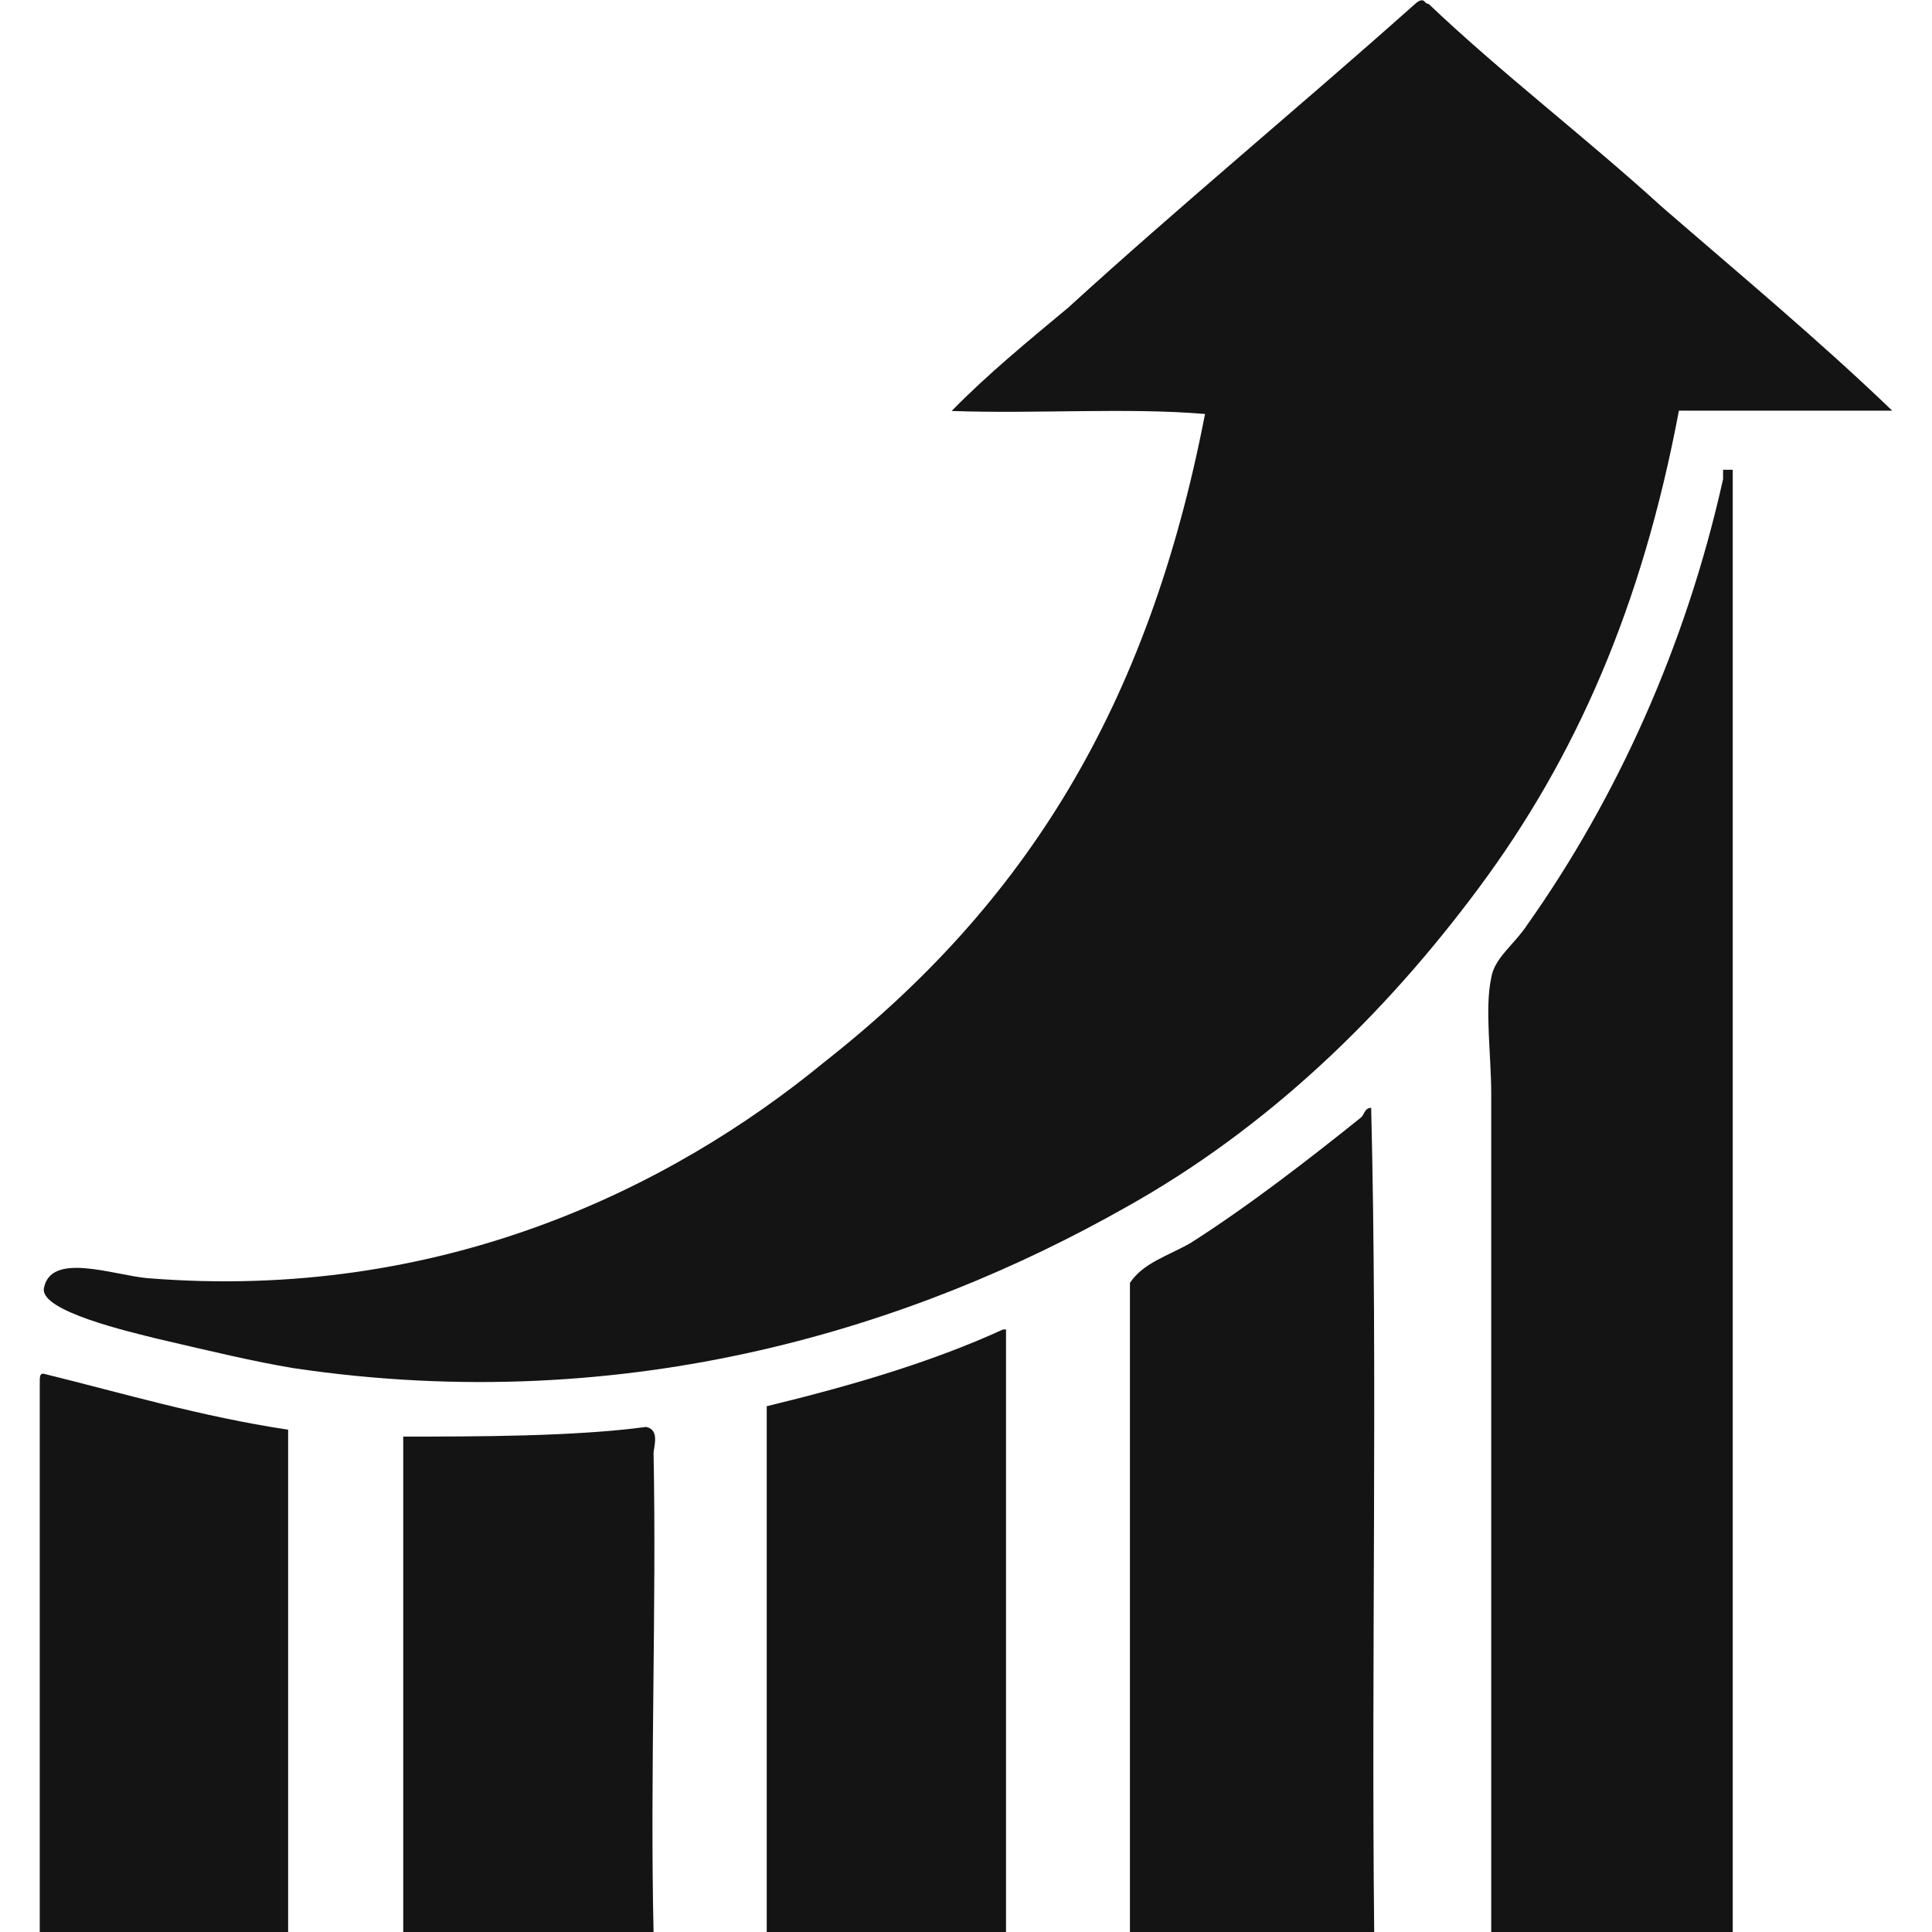
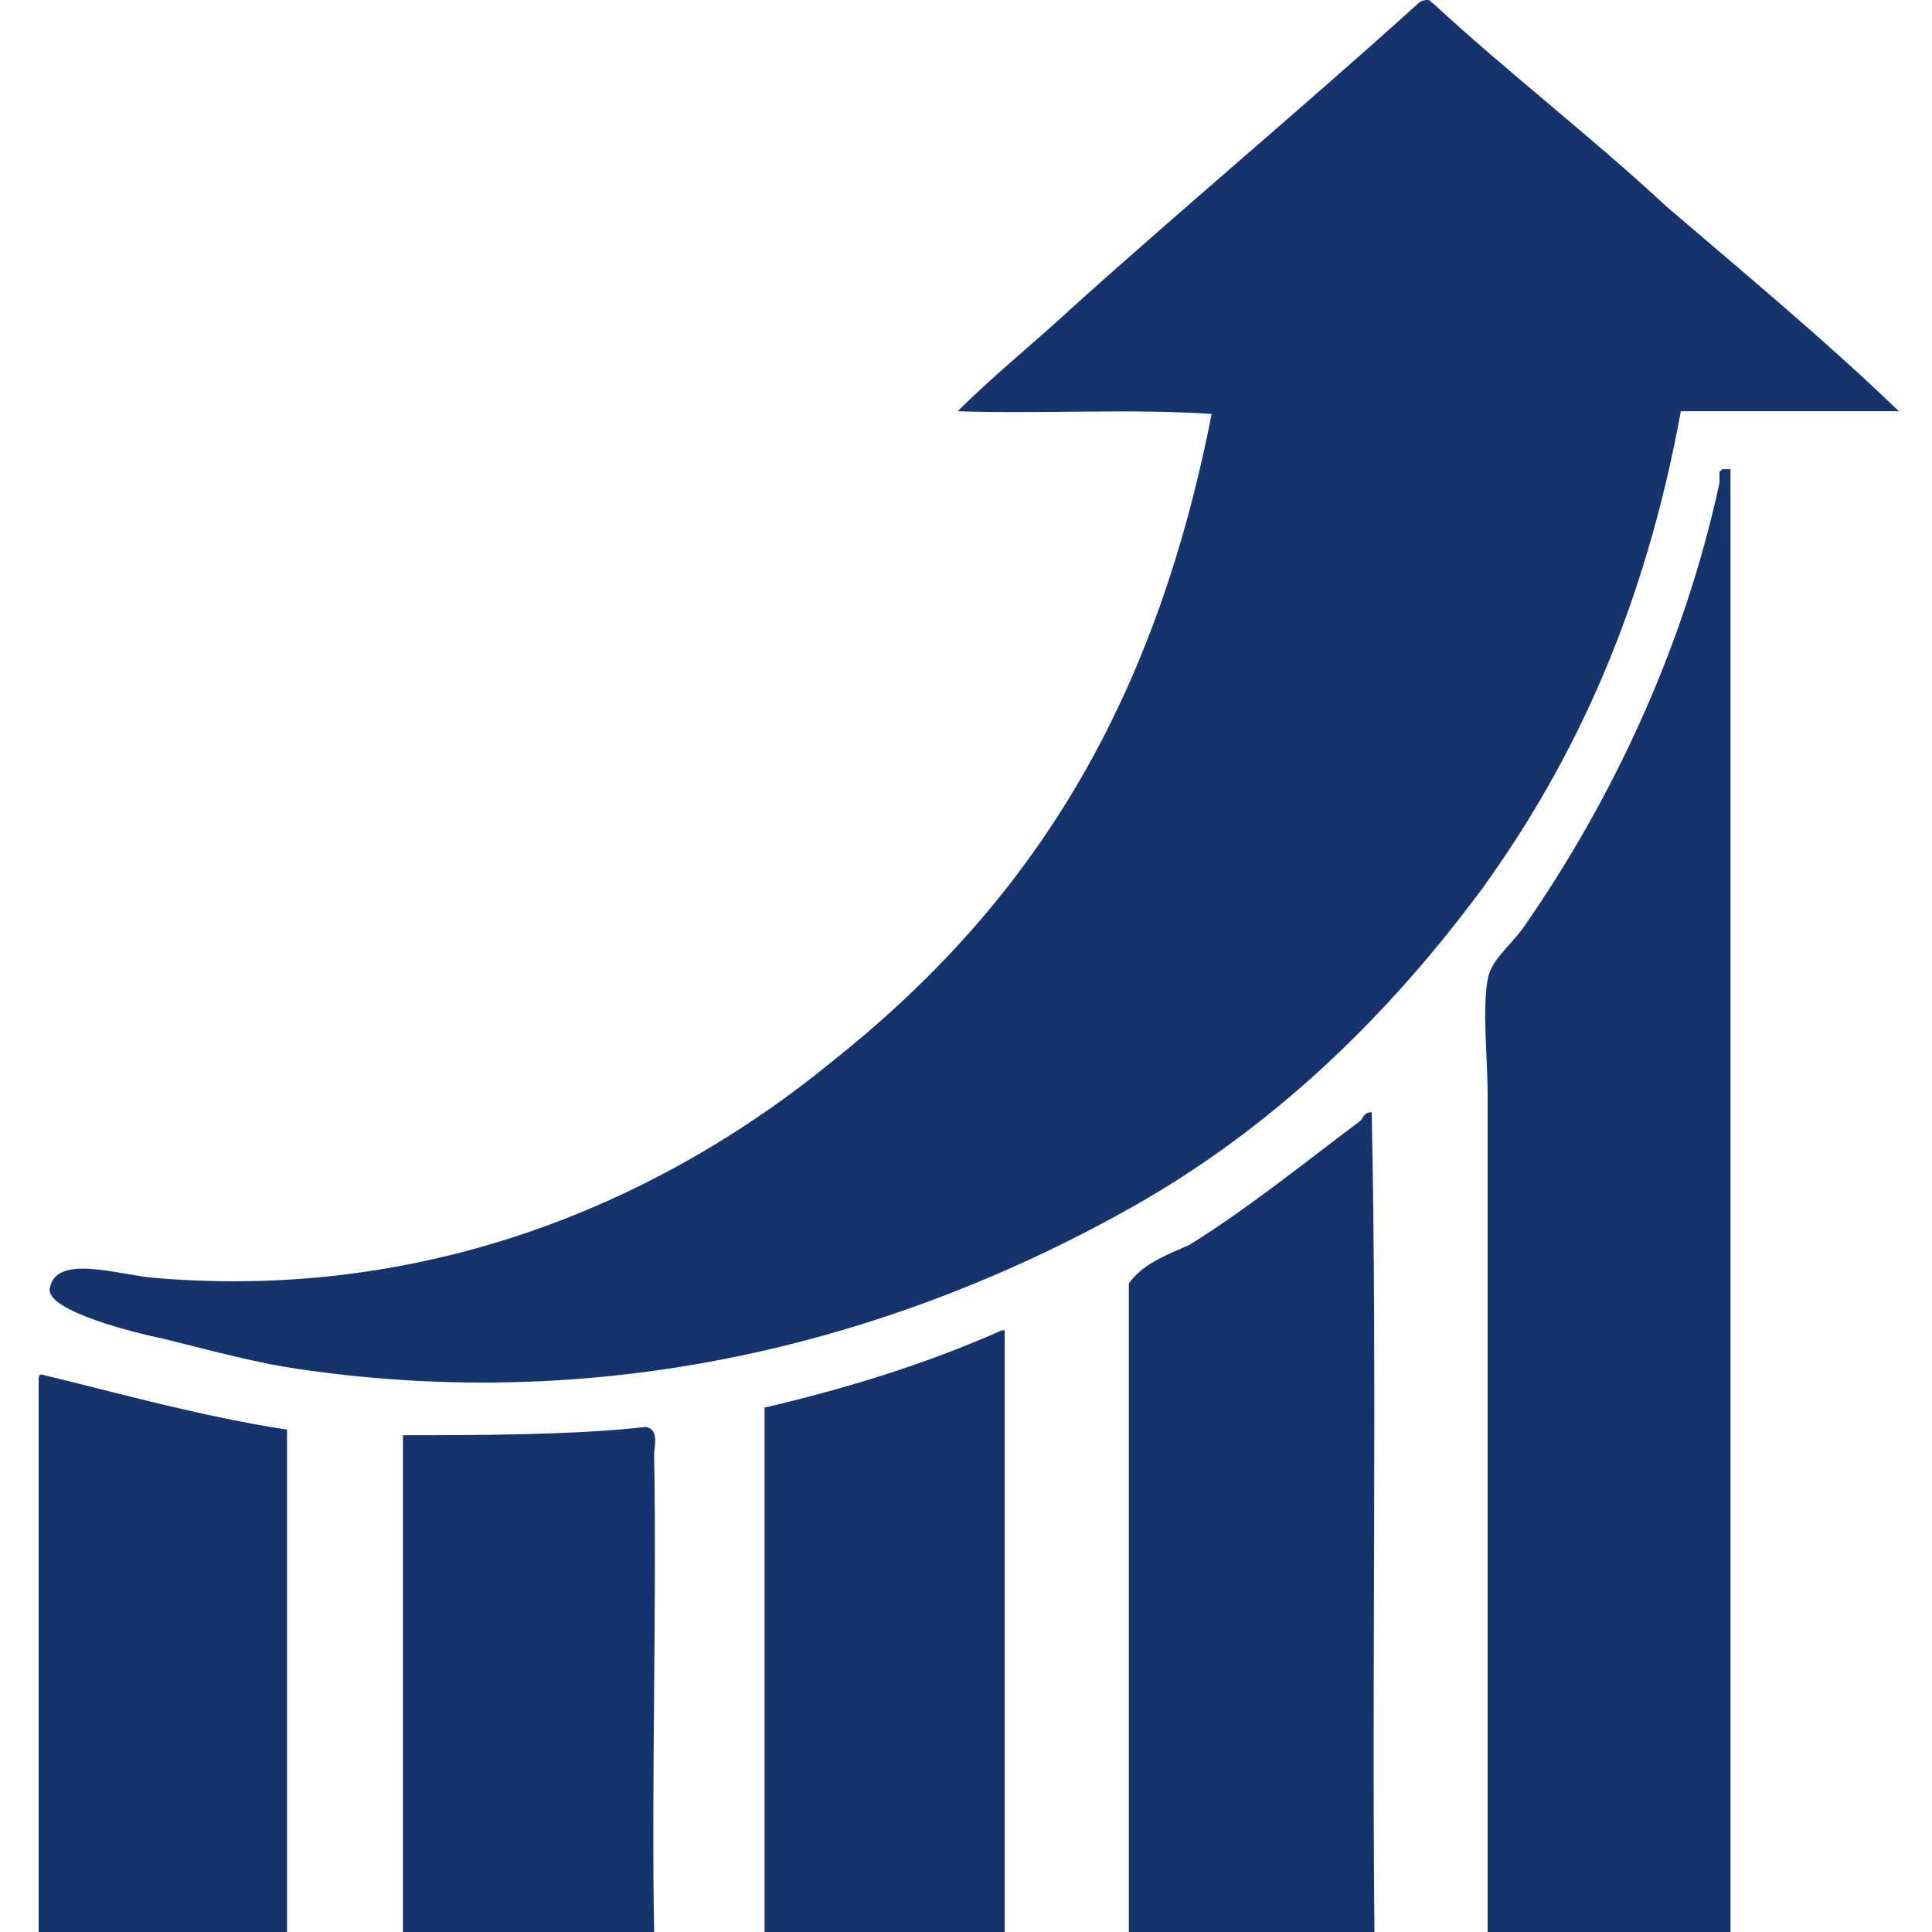
- <svg xmlns="http://www.w3.org/2000/svg" id="_レイヤー_2" data-name="レイヤー 2" viewBox="0 0 70 70">
+ <svg xmlns="http://www.w3.org/2000/svg" id="_レイヤー_2" version="1.1" viewBox="0 0 70 70">
  <defs>
    <style>
-       .cls-1 {
+       .st0 {
        fill: none;
      }

-       .cls-2 {
-         fill: #141414;
+       .st1 {
+         fill: #15346e;
        fill-rule: evenodd;
      }

-       .cls-3 {
+       .st2 {
        clip-path: url(#clippath);
      }
    </style>
    <clipPath id="clippath">
-       <rect class="cls-1" width="70" height="70" />
+       <rect class="st0" width="70" height="70" />
    </clipPath>
  </defs>
-   <g id="_レイヤー_1-2" data-name="レイヤー 1">
-     <g class="cls-3">
+   <g id="_レイヤー_1-2">
+     <g class="st2">
      <g>
-         <path class="cls-2" d="M68.56,14.88h-7.73c-1.34,7.12-3.75,12.58-7.25,17.29-3.4,4.58-7.63,8.7-12.82,11.59-7.52,4.25-17.9,7.63-30.13,5.81-1.44-.24-2.89-.59-4.95-1.07-.96-.24-4.23-.99-4.09-1.82.24-1.34,2.52-.48,3.75-.37,10.62.86,18.97-3.26,24.54-7.84,7.25-5.7,11.72-12.82,13.78-23.47-2.78-.24-6.15,0-9.18-.11,1.31-1.34,2.78-2.54,4.23-3.75,3.99-3.64,8.35-7.25,12.44-10.89.13-.11.24-.24.37-.24.11,0,.11.13.24.13,2.65,2.52,5.67,4.82,8.46,7.36,2.78,2.41,5.7,4.84,8.35,7.39Z" />
-         <path class="cls-2" d="M62.43,17.02h.35v52.98h-8.75v-30.34c0-1.44-.24-3.13,0-4.23.11-.72.83-1.2,1.31-1.93,3.24-4.58,5.75-10.11,7.09-16.14v-.35Z" />
-         <path class="cls-2" d="M49.8,70h-8.86v-23.52c.48-.72,1.34-.96,2.19-1.44,2.06-1.31,4.25-3,6.18-4.55.13-.11.13-.35.37-.35.24,9.69,0,19.94.11,29.86Z" />
-         <path class="cls-2" d="M36.34,48.17h.11v21.83h-8.67v-19.05c2.97-.72,5.94-1.58,8.56-2.78Z" />
-         <path class="cls-2" d="M10.44,51.8v18.2H1.44v-19.88c0-.24,0-.35.13-.35,2.92.72,5.7,1.55,8.86,2.03Z" />
-         <path class="cls-2" d="M23.41,51.7c.51.11.27.72.27.96.11,5.54-.13,11.67,0,17.34h-9.07v-17.95c2.6,0,6.21,0,8.8-.35Z" />
+         <path class="st1" d="M68.6,14.9h-7.7c-1.3,7.1-3.8,12.6-7.2,17.3-3.4,4.6-7.6,8.7-12.8,11.6-7.5,4.2-17.9,7.6-30.1,5.8-1.4-.2-2.9-.6-4.9-1.1-1-.2-4.2-1-4.1-1.8.2-1.3,2.5-.5,3.8-.4,10.6.9,19-3.3,24.5-7.8,7.2-5.7,11.7-12.8,13.8-23.5-2.8-.2-6.2,0-9.2-.1,1.3-1.3,2.8-2.5,4.2-3.8,4-3.6,8.3-7.2,12.4-10.9.1-.1.2-.2.4-.2s.1.1.2.1c2.7,2.5,5.7,4.8,8.5,7.4,2.8,2.4,5.7,4.8,8.4,7.4h0Z" />
+         <path class="st1" d="M62.4,17h.3v53h-8.8v-30.3c0-1.4-.2-3.1,0-4.2.1-.7.8-1.2,1.3-1.9,3.2-4.6,5.8-10.1,7.1-16.1v-.4h0Z" />
+         <path class="st1" d="M49.8,70h-8.9v-23.5c.5-.7,1.3-1,2.2-1.4,2.1-1.3,4.2-3,6.2-4.5.1-.1.1-.3.4-.3.2,9.7,0,19.9.1,29.9h0Z" />
+         <path class="st1" d="M36.3,48.2h.1v21.8h-8.7v-19c3-.7,5.9-1.6,8.6-2.8Z" />
+         <path class="st1" d="M10.4,51.8v18.2H1.4v-19.9c0-.2,0-.3.1-.3,2.9.7,5.7,1.5,8.9,2h0Z" />
+         <path class="st1" d="M23.4,51.7c.5.1.3.7.3,1,.1,5.5-.1,11.7,0,17.3h-9.1v-18c2.6,0,6.2,0,8.8-.3Z" />
      </g>
    </g>
  </g>
</svg>
